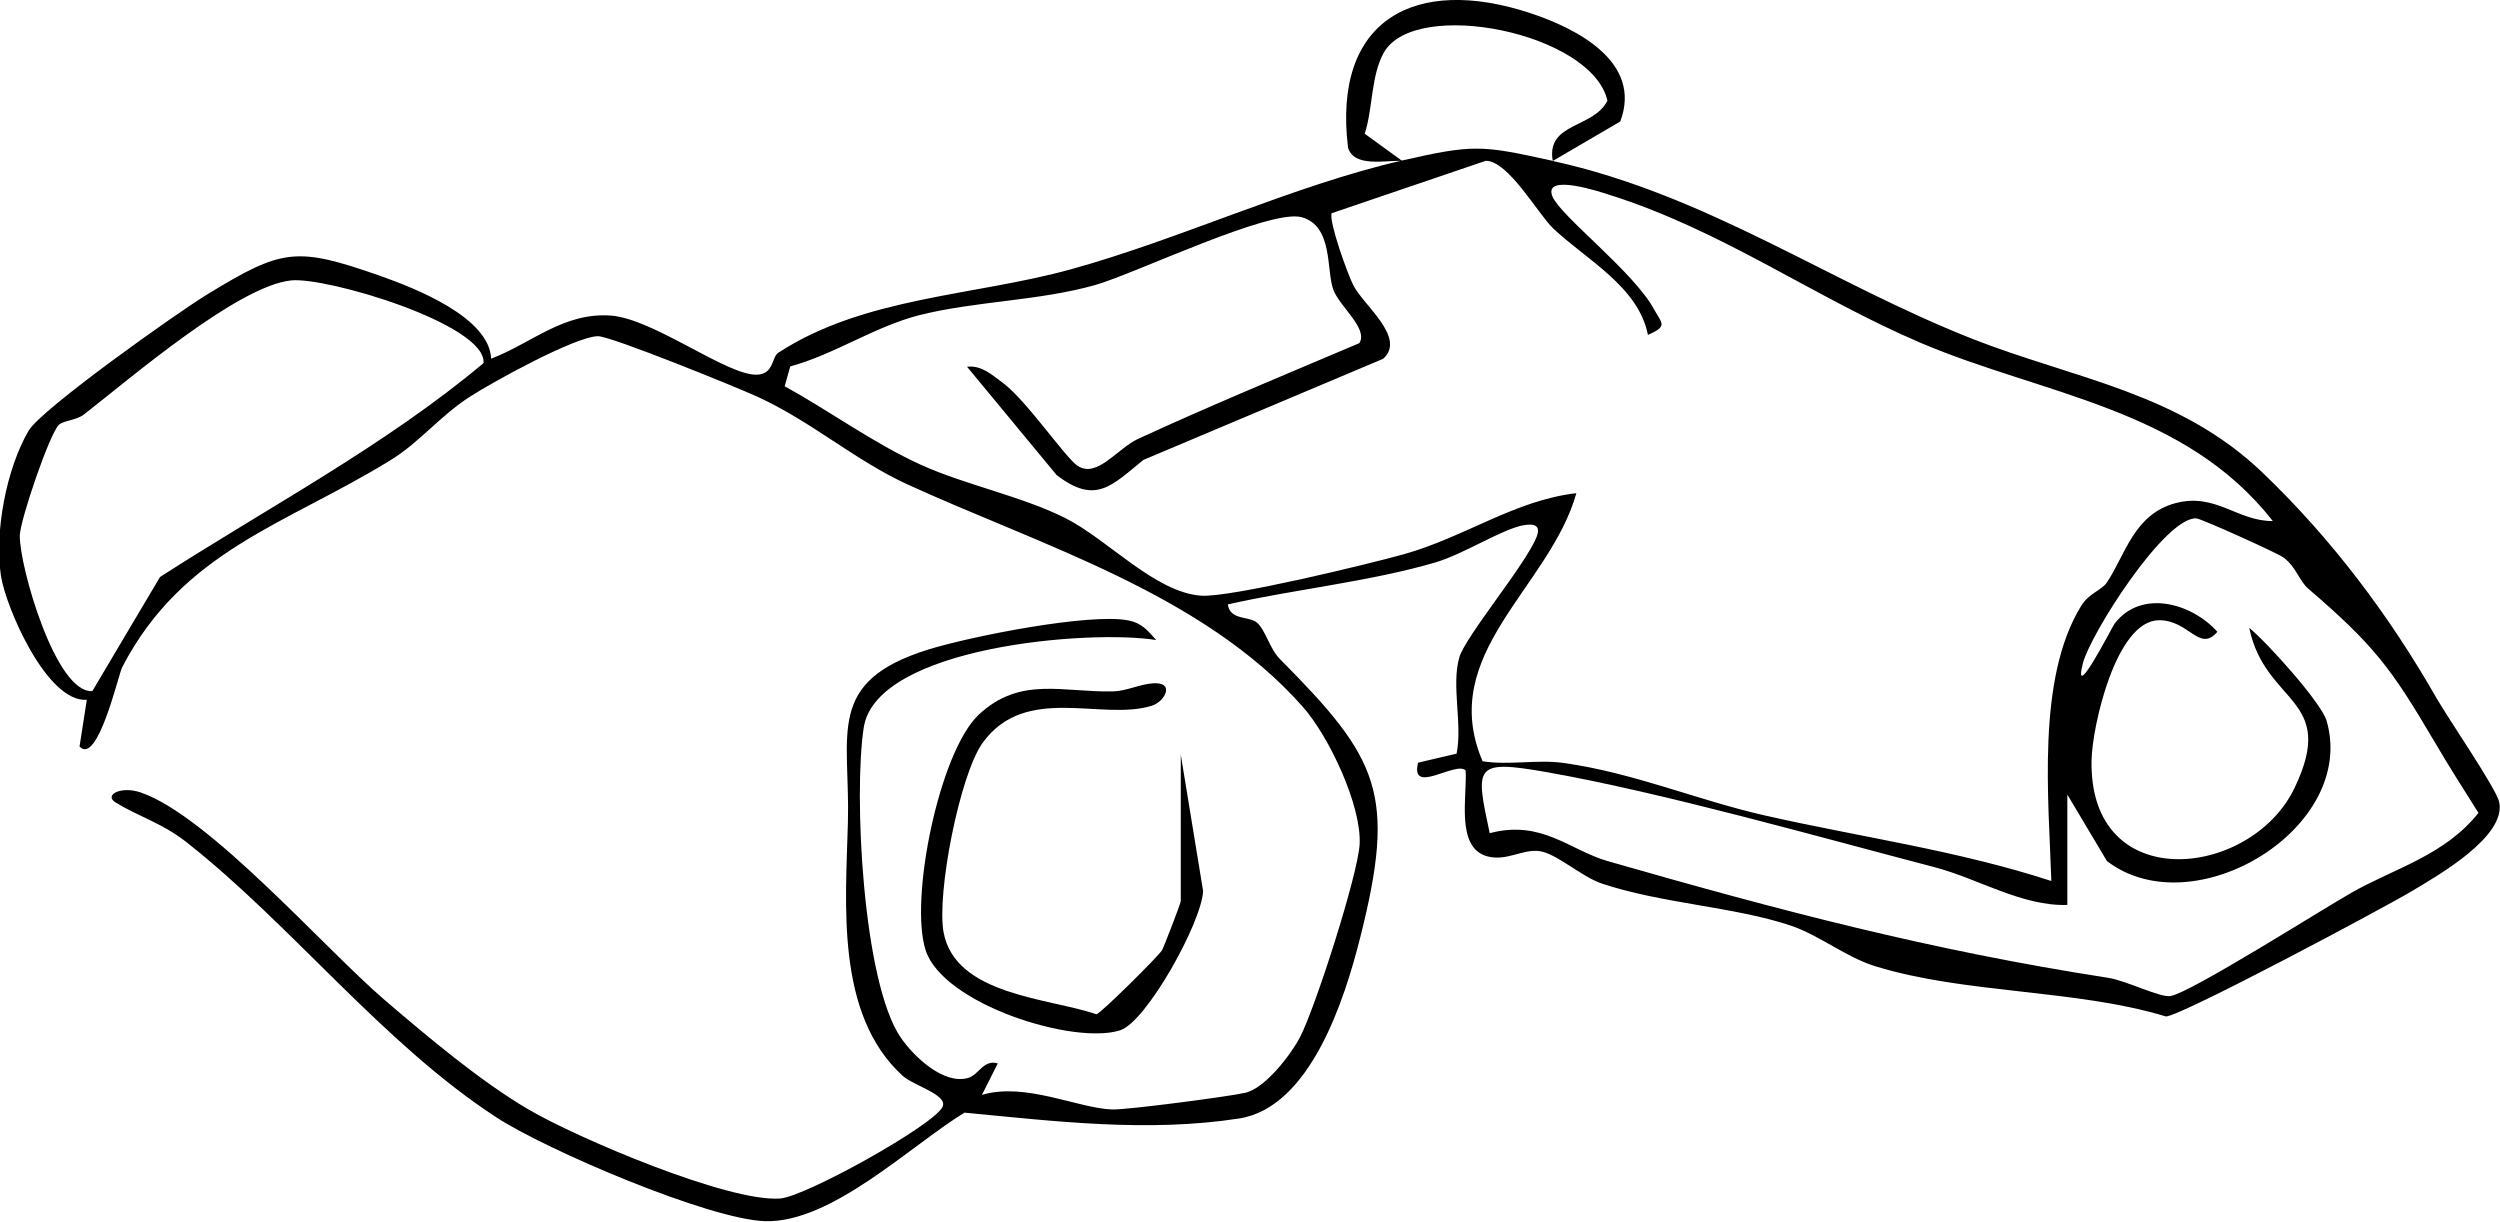
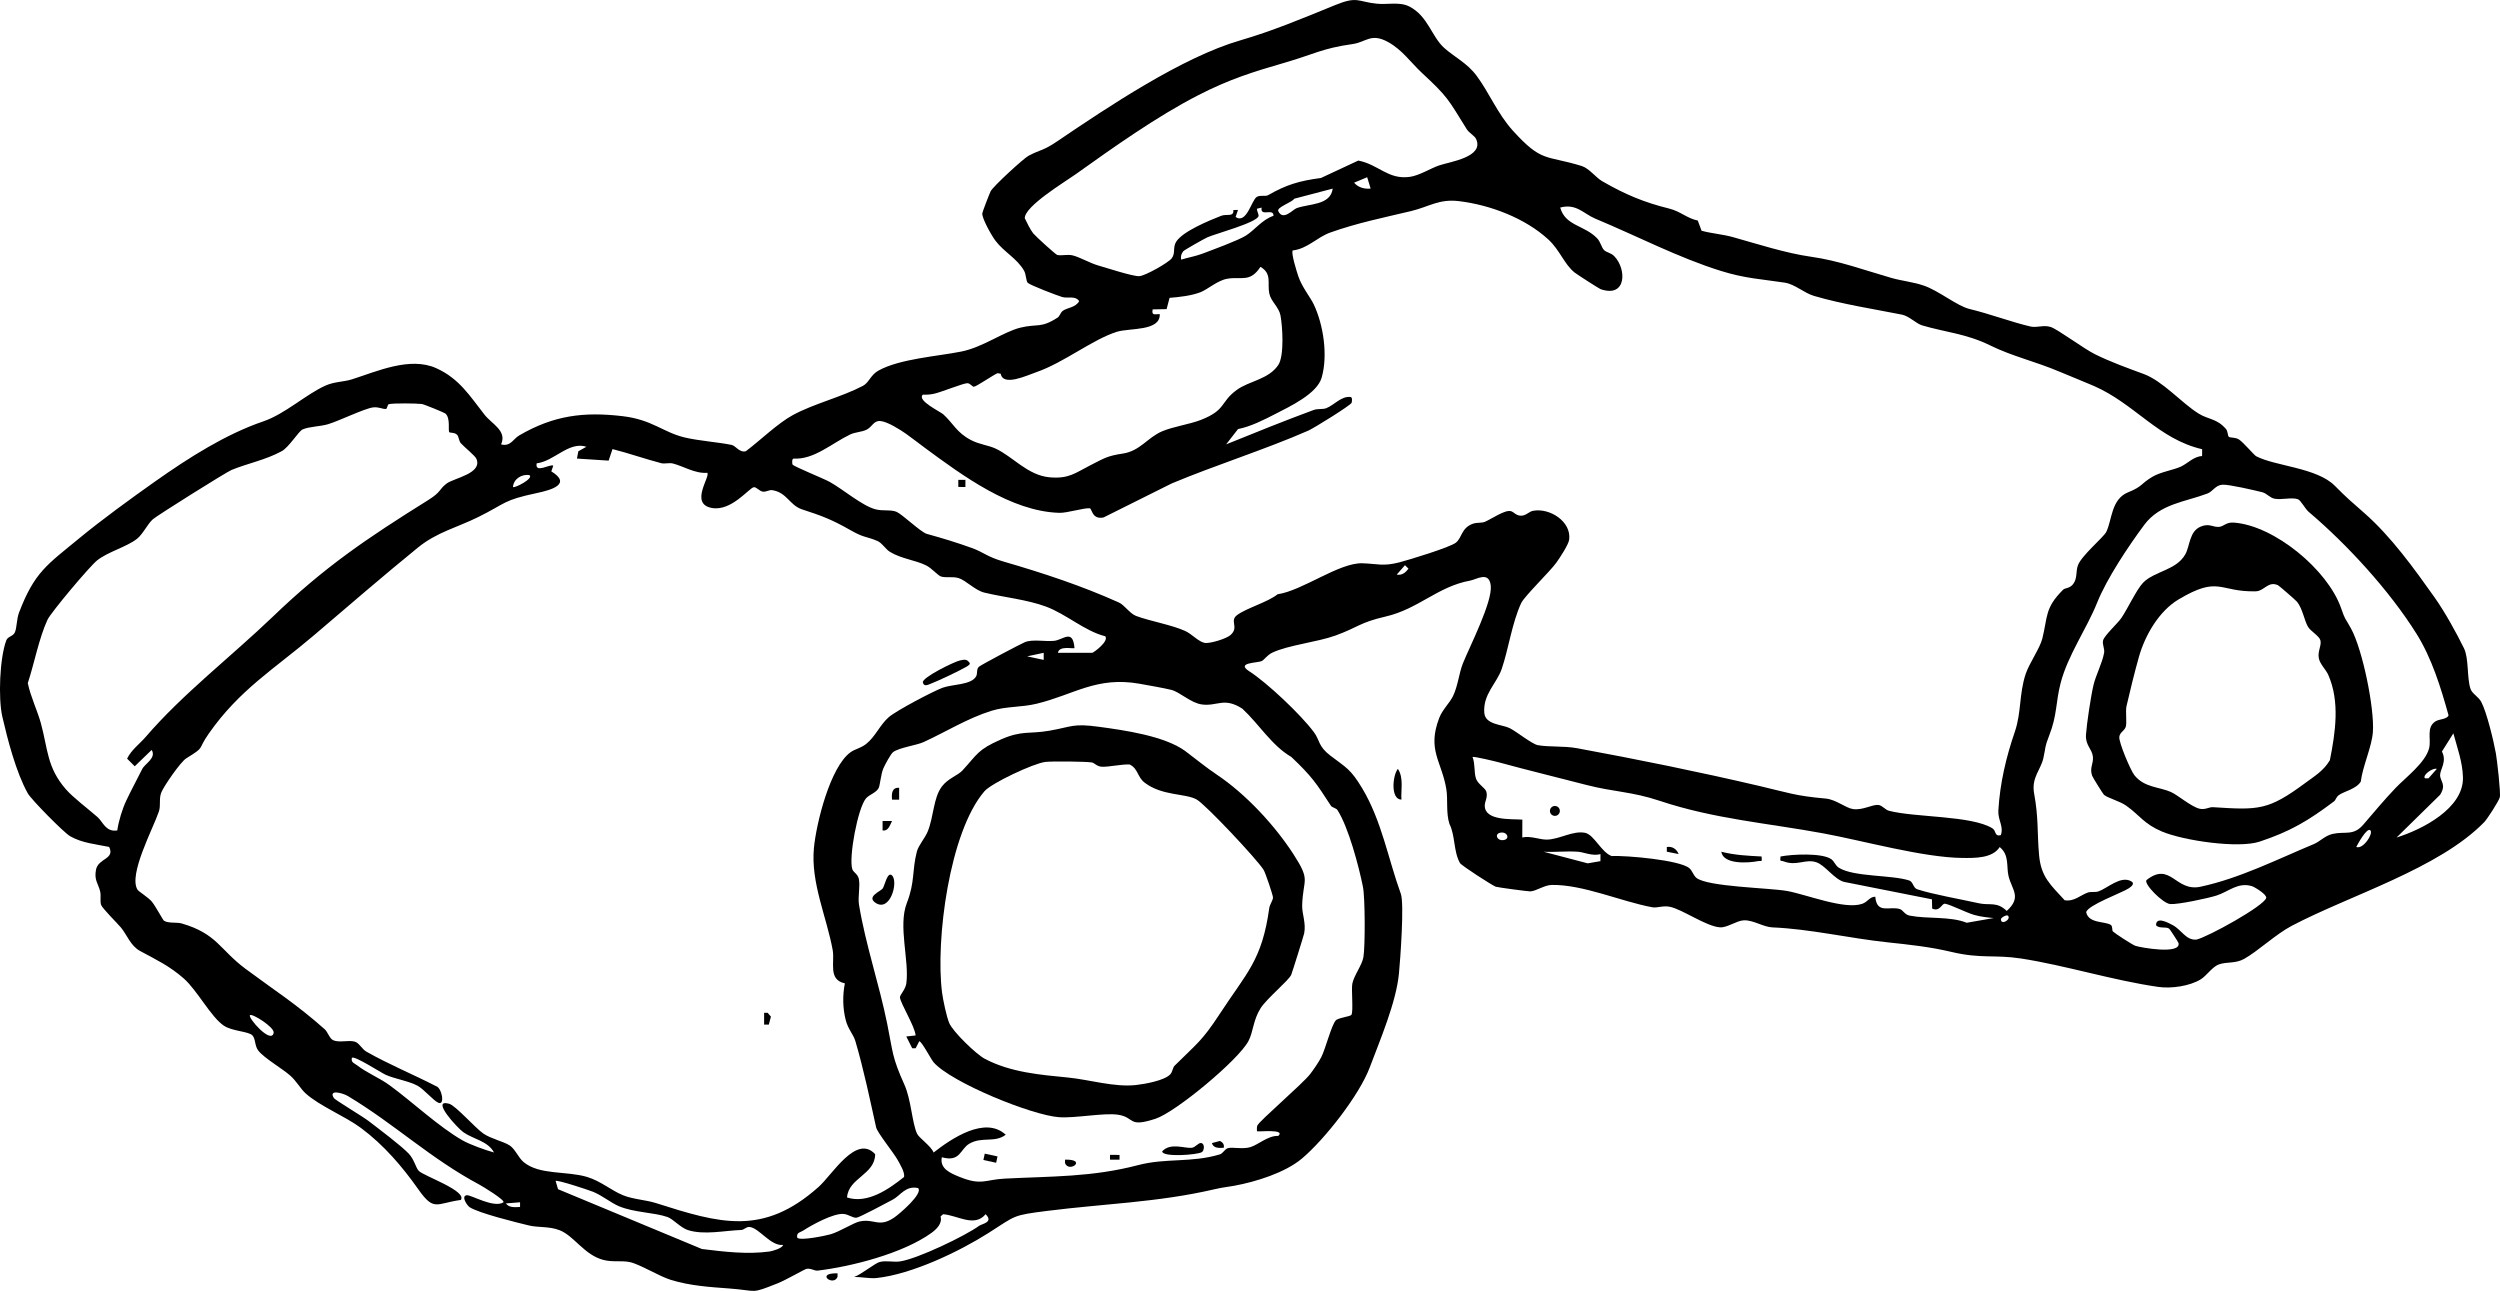
- <svg xmlns="http://www.w3.org/2000/svg" id="Layer_2" data-name="Layer 2" viewBox="0 0 157.8 77.07">
-   <g id="Layer_1-2" data-name="Layer 1">
+ <svg xmlns="http://www.w3.org/2000/svg" id="Layer_2" data-name="Layer 2" viewBox="0 0 2110.34 1089.63">
+   <g id="Image_6_Image" data-name="Image 6 Image">
    <g>
-       <path d="M88.52,10.16c-1.08-.06-3.01.43-3.43-.82-1-8.13,4.24-10.91,11.51-8.51,2.93.97,7.09,3.09,5.67,6.84l-4.26,2.49c-.43-2.44,2.59-2.05,3.45-3.81-.98-4.29-12.1-6.51-14.1-3.05-.83,1.44-.7,3.57-1.22,5.14l2.37,1.72Z" />
-       <path d="M98.01,10.16c9.78,2.15,17.48,7.68,26.49,11.23,6.39,2.51,13.01,3.37,18.3,8.43,4.4,4.21,8.03,9.06,10.99,14.24.75,1.31,3.79,5.73,3.96,6.57.45,2.16-3.78,4.58-5.45,5.58-1.83,1.1-14.61,7.91-15.58,7.95-5.69-1.73-12.69-1.42-18.35-3.17-1.83-.56-3.52-1.95-5.32-2.56-3.52-1.19-8.19-1.4-11.94-2.66-1.31-.44-2.88-1.92-3.96-2.05s-2.05.66-3.28.33c-2.01-.55-1.25-3.82-1.36-5.42-.62-.62-3.52,1.61-3-.49l2.43-.57c.38-1.86-.34-4.31.17-6.07.39-1.34,4.19-5.86,4.88-7.61.27-.69-.1-.85-.75-.75-1.35.2-3.8,1.82-5.64,2.36-4.07,1.2-8.91,1.7-13.1,2.65.13,1.02,1.37.73,1.84,1.15.54.47.8,1.65,1.45,2.3,6.24,6.29,7.38,8.46,5.05,17.64-.96,3.8-3.12,10.66-7.63,11.36-5.78.89-11.56.18-17.33-.37-3.42,2.09-8.39,6.97-12.58,6.85-3.53-.1-13.78-4.48-16.95-6.54-7.18-4.67-12.95-12.17-19.59-17.39-1.56-1.22-3.05-1.62-4.48-2.51-.72-.45.33-1.05,1.6-.62,4.32,1.48,11.6,9.84,15.4,13.1,2.71,2.32,6.03,5.12,9.08,6.91s12.6,5.86,15.88,5.62c1.58-.11,9.68-4.61,10.25-5.78.37-.77-1.81-1.33-2.52-1.97-4.26-3.89-3.58-10.91-3.45-15.99.15-5.59-1.45-8.88,5.07-10.91,2.63-.82,10.16-2.32,12.63-1.84.84.16,1.23.64,1.76,1.24-4.16-.68-17.66.4-18.46,5.52-.65,4.2-.06,16.09,2.34,19.58.85,1.23,2.72,2.98,4.25,2.54.67-.19.96-1.18,1.87-.92l-1,1.99c2.74-.82,6.07.85,8.22.92.94.03,7.32-.81,8.39-1.05,1.26-.28,2.89-2.4,3.47-3.52.98-1.9,3.65-10.24,3.76-12.17.13-2.43-1.93-6.81-3.59-8.68-6.31-7.14-16.56-10.19-24.94-14.03-3.29-1.5-6.03-3.95-9.46-5.53-1.31-.6-9.28-3.84-10.09-3.83-1.45.03-6.62,2.88-8.08,3.82-1.87,1.2-3.19,2.89-5,4-6.62,4.08-13.12,5.7-16.95,13.08-.23.45-1.55,6.23-2.69,5l.46-2.95c-2.51.19-5.11-5.82-5.42-7.82-.42-2.74.34-6.77,1.75-9.17.8-1.36,9.42-7.48,11.34-8.64,4.67-2.84,5.54-2.99,10.84-1.13,2.27.8,6.9,2.63,7.01,5.23,2.57-.98,4.57-2.94,7.57-2.72,2.7.21,7.32,3.79,9.2,3.73,1.08-.03.94-1.11,1.35-1.38,5.42-3.54,12.4-3.59,18.47-5.27,6.89-1.9,14.01-5.28,20.87-6.86,4.55-1.04,5.05-.98,9.49,0ZM104.02,21.15c-.6-3.08-3.94-4.78-6-6.75-.93-.89-2.83-4.27-4.24-4.25l-9.73,3.31c-.17.56,1,3.81,1.37,4.54.61,1.24,3.38,3.33,1.88,4.65l-15.13,6.38c-2.01,1.63-3.02,2.85-5.48.95l-5.65-6.83c.91-.11,1.57.51,2.24,1,1.53,1.13,3.96,4.75,4.75,5.26,1.23.79,2.49-1.1,3.81-1.71,4.6-2.12,9.3-4.06,13.96-6.04.59-.92-1.27-2.32-1.65-3.4-.44-1.24,0-4-1.99-4.55s-10.55,3.58-13.03,4.28c-3.57,1.01-7.55,1.01-11.09,1.9-2.86.73-5.32,2.46-8.16,3.24l-.35,1.25c2.85,1.57,5.58,3.58,8.56,4.94,2.77,1.27,6.4,2,9.13,3.37s5.68,4.71,8.61,4.91c1.83.12,10.54-1.99,12.79-2.62,3.85-1.08,7.01-3.41,10.88-3.85-1.69,5.99-8.82,10.12-5.92,16.92,1.69.27,3.44-.13,5.13.11,4.42.62,8.48,2.36,12.68,3.31,6.03,1.37,12.19,2.21,18.09,4.14-.16-5.16-.95-12.77,1.88-17.36.5-.82,1.29-.98,1.63-1.49,1.16-1.73,1.71-4.33,4.36-5.01,2.51-.65,3.87,1.15,6.11,1.14-5.56-7.13-14.53-7.97-22.23-11.25-6.59-2.8-12.53-7.11-19.64-9.34-.46-.15-4.22-1.42-3.6.1.51,1.24,5.12,4.75,6.4,7.1.5.92.93,1.08-.4,1.65ZM3.73,26.8c-.59.53-2.46,6.03-2.48,7-.04,1.88,2.26,9.99,4.58,9.82l4.27-7.2c6.9-4.44,14.2-8.29,20.42-13.5.21-2.44-9.91-5.46-12.15-5.22-3.38.36-10.15,6.19-13.07,8.46-.47.37-1.28.38-1.58.65ZM130.49,50.13v6.99c-2.86.09-5.63-1.66-8.37-2.38-7.35-1.92-17.16-4.71-24.48-6-4.64-.82-4.51-.38-3.61,3.85,3.29-.87,5.05,1.08,7.47,1.77,10.91,3.13,20.39,5.63,31.57,7.36,1.13.17,3.29,1.27,3.94,1.15,1.31-.24,9.48-5.42,11.43-6.53,2.65-1.51,5.88-2.35,8-5.03-.96-1.52-1.91-3.02-2.82-4.57-2.68-4.55-3.75-6-7.92-9.58-.56-.48-.77-1.37-1.55-1.96-.38-.29-5.21-2.46-5.51-2.48-1.98-.12-6.7,7.3-7.17,9.15-.68,2.68,1.87-2.34,2-2.5,1.67-2.2,4.87-1.31,6.49.51-1.13,1.34-1.8-.76-3.7-.73-2.71.04-4.19,6.69-4.24,8.8-.21,8.63,10.06,7.52,12.81,1.79s-1.84-5.23-2.86-10.11c1.12.9,4.55,4.73,4.88,5.85,1.99,6.78-8.39,13.06-13.86,8.87l-2.52-4.23Z" />
-       <path d="M74.53,47.63l1.41,8.61c-.08,1.96-3.56,8.24-5.23,8.79-2.92.95-11.17-1.64-12.28-5.04-1.05-3.2.86-12.53,3.34-14.87,2.62-2.47,5.35-1.4,8.5-1.48.82-.02,1.66-.45,2.51-.51,1.41-.1.76,1.16-.09,1.42-3.16.98-7.95-1.41-10.66,2.33-1.46,2.02-2.92,9.56-2.47,11.97.74,3.98,6.64,4.14,9.65,5.17.28-.06,3.96-3.71,4.15-4.06.09-.17,1.17-2.93,1.17-3.09v-9.24Z" />
+       <path d="M1246.39,63.84c10.61,14.26,17.74,32.17,30.61,46.38,24.77,27.33,27.5,20.45,58.1,29.89,6.36,1.96,11.93,9.68,17.23,12.76,19.44,11.28,35.52,17.97,56.78,23.22,9.4,2.32,14.88,8.18,24.04,10.09l3.22,8.61c8.71,2.37,17.95,2.97,26.62,5.41,19.76,5.55,44.71,13.57,65.53,16.49,23.9,3.35,44.85,11.25,68.06,17.91,8.84,2.54,18.5,3.41,27.48,6.52,12.66,4.38,28,17.16,38.34,19.66,17.5,4.23,35.7,11.13,51.38,14.79,5.93,1.38,10.95-1.55,17.33.47,5.66,1.79,27.74,18.18,37.14,22.88,12.9,6.45,28.33,11.99,41.24,16.75,16.37,6.04,31.84,24.37,46.5,33.48,8.19,5.09,15.26,3.99,23.07,13.01,1.58,1.83,1.41,5.78,2.36,6.55,1.29,1.06,5.52.21,8.65,2.32,3.97,2.68,12.63,13.13,14.45,14.09,15.99,8.42,51.23,9.58,66.46,25.02,9.81,9.94,14.38,13.77,24.96,23.05,22.51,19.75,42.18,47.13,59.05,70.92,8.75,12.35,18.43,29.85,24.92,43.07,4.27,8.7,2.38,25.2,5.57,34.42,1.4,4.06,6.62,6.4,9.06,10.94,4.6,8.57,10.64,33.75,12.36,43.62.95,5.44,4.21,33.33,3.27,36.89-.87,3.28-10.57,18.31-13.17,20.98-38.42,39.36-113.44,61.68-162.47,87.49-13.45,7.08-28.36,21.27-40.11,27.88-7.38,4.16-14.55,2.31-21.33,4.67-5.55,1.93-10.42,9.6-15.37,12.63-9.47,5.79-24.92,7.94-35.82,6.39-38.12-5.44-78.66-18.27-115.99-24-22.14-3.4-33.7.38-58.48-5.51-18.26-4.34-35.96-6.2-54.05-8.12-32.42-3.45-65.46-11.31-97.19-12.61-7.63-.31-16.33-6.34-24.16-5.98-6.17.28-14.01,6.34-20.11,5.93-11.71-.77-31.82-15.25-42.37-17.36-5.86-1.17-10.65,1.18-14.74.43-25.88-4.73-58.51-19.3-84.84-18.86-6.55.11-13.03,5.21-18.29,5.45-1.51.07-27.74-3.39-29.13-3.97-3.48-1.44-28.93-17.81-30.16-20.01-5.55-9.88-3.82-22.96-8.86-32.97-3.02-9.27-1.19-20.59-2.63-29.36-3.92-23.76-16.42-32.88-5.98-60.16,2.64-6.89,8.8-12.6,11.61-18.38,4.21-8.67,5.11-19.57,8.36-27.63,5.87-14.56,25.04-51.91,23.51-65.63-1.41-12.57-11.94-5.23-17.43-4.23-27.4,5.02-43.6,23.92-71.27,30.31-22.16,5.11-23.18,9.08-42.33,16.03-15.52,5.63-40.2,8.1-53.47,14.52-4.43,2.14-6.69,6.07-8.92,7.08-3.66,1.64-21.99,1.14-10.5,8.54,15.32,9.86,43.55,36.57,54.59,51.39,5.25,7.04,3.45,11.89,14.05,19.94,13.43,10.2,17.01,11.28,26.66,27.33,16.58,27.55,22.02,59.81,32.71,89.24,3.02,8.31-.46,55.66-1.6,67.38-2.36,24.32-15.91,55.94-24.69,79.29-8.72,23.21-37.89,60.54-57.18,76.79-14.13,11.9-38.67,19.59-57.18,22.99-6.52,1.19-9.19,1.21-16.85,2.99-47.49,11.05-93.57,12.19-141.32,18.26-29.61,3.76-25.74,3.71-49.61,18.83-24.02,15.22-64.08,34.62-94.27,37.82-5.23.55-13.16-.98-18.79-.94,5.63-1.81,17.39-11.43,21.42-12.58,5.37-1.53,11.83.33,17.46-.54,14.95-2.31,54.8-21.46,66.58-29.99,2.57-1.86,12.51-2.96,5.53-9.84-9.46,11.42-23.85.84-35.88.01l-2.16,1.91c1.69,5.88-3.43,10.84-7.93,14.05-23.88,17.06-66.75,28.17-95.95,31.66-2.53.3-5.86-2.39-9.63-1.42-1.33.34-17.36,9.49-24.03,12.14-23.51,9.33-16.28,6.18-40.75,4.35-16.49-1.23-32.95-2.24-49.2-7.21-10.27-3.14-26.47-13.39-34.91-15.09-7.3-1.47-14.09.27-22.19-1.81-16.13-4.15-24.66-20.24-36.93-25.06-8.84-3.47-17.91-2.11-25.96-4.04-10.74-2.58-42.21-10.35-50.06-15.42-1.94-1.25-7.61-9.42-2.37-10.1,3.51-.45,22.91,11.19,30.95,5.98,1.51-1.86-17.74-13.54-20.15-14.82-41.84-22.35-71.45-51.06-111.12-74.84-4.43-2.66-16.93-6.01-11.79,1.78.95,1.45,24.75,15.82,28.94,19.05,8.69,6.71,27.53,20.75,34.2,27.79,4.63,4.88,5.86,11.88,8.46,14.54,4.24,4.34,40.99,16.87,35.46,24.51-20.94,2.85-22.46,10.1-35.93-9.05-13.38-19.01-29.12-37.41-48.31-51.67-13.61-10.12-34.64-18.34-46.76-29.23-4.21-3.78-7.71-10.35-12.98-15.01-6.86-6.06-21.91-14.67-26.93-21.06-3.24-4.12-2.21-9.99-5.05-12.94-3.24-3.36-16.95-3.44-23.93-8.06-11.07-7.33-22.53-29.89-34.01-39.97-12.22-10.72-23.37-15.86-36.83-23.16-8.05-4.37-10.98-13.49-16.17-19.81-2.74-3.33-15.8-16.18-16.76-19.17-1.04-3.26.1-7.55-.78-11.29-1.55-6.58-5.25-9.45-3.51-18.39,1.9-9.75,16.26-8.71,11.09-19.19-11.04-2.3-22.83-3.21-32.94-9.05-5.51-3.18-32.97-31.19-35.74-36.17-10.01-18-17.07-45.61-21.46-64.62-3.6-15.56-2.27-49.7,3.36-64.61,1.25-3.31,5.7-3.17,7.24-6.76,1.67-3.88,1.43-11.21,3.46-16.54,13.14-34.48,23.8-40.44,51.07-62.96,18.34-15.15,43.66-33.58,64-47.93,28.28-19.95,59.4-39.76,91.21-50.61,18.25-6.23,35.51-22.45,52.11-30.04,7.86-3.59,15.47-3.14,22.6-5.4,21.15-6.69,49.01-19.47,71.3-9.4,19.49,8.81,28.35,23.6,40.71,39.28,6.27,7.95,19.09,13.48,13.94,25.04,8.09,2.01,10.04-4.55,15.35-7.63,29.08-16.89,54.35-20.11,87.32-16.2,25.02,2.97,34.09,13.65,52.38,17.98,11.87,2.81,28.54,3.99,39.5,6.25,3.61.75,6.58,6.77,12.05,5.34,11.99-8.98,26.79-23.5,39.65-30.49,17.8-9.68,40.98-15.13,59.26-24.73,5.05-2.66,6.4-9.2,13.11-12.89,18.16-9.98,49.74-11.97,69.96-16.04,18.29-3.68,35.48-16.66,49.82-20.17s17.14.79,31.46-8.53c1.64-1.06,2.41-4.3,4.32-5.68,3.87-2.78,10.81-2.66,13.8-8.16-3.38-4.93-9.38-1.99-14.44-3.51-4.27-1.28-27.02-9.96-29-11.98-1.43-1.46-1.34-7.06-2.99-10.02-5.83-10.46-17.19-16-24.35-25.65-3.25-4.37-11.02-18.07-11.04-22.82,0-1.01,6.13-16.87,7.12-18.82,2.08-4.11,27.82-27.74,31.98-29.92,10.68-5.59,12.1-3.99,24.29-12.26,42.87-29.09,105.55-70.96,154.3-85.11,27.22-7.9,52.69-18.58,80.18-29.81,19.1-7.8,18.83-2.86,35.14-1.18,9.19.95,19.33-1.85,27.59,2.41,15.61,8.06,18.69,25.24,29.2,34.78,8.48,7.7,19.4,12.76,27.43,23.55ZM1070.54,164.69c15.14-8.63,25.88-12,44.52-14.44l31.52-14.71c17.14,3.31,25.1,16.32,43.54,13.75,7.89-1.1,17.58-7.18,24.42-9.56,9.24-3.22,38.64-7.02,31.45-22.49-1.2-2.59-5.89-5.04-7.84-8.16-16.18-25.95-15.56-26.81-38.15-47.84-9.14-8.51-16.3-19.15-28.24-25.74-14.48-7.98-18.47.06-29.91,1.68-25.89,3.66-32.59,8.54-56.43,15.46-27.96,8.11-47.42,14.12-74.15,27.84-34.8,17.86-71.87,44.22-103.31,66.66-8.85,6.31-42.96,26.78-42.92,37.05,1.95,4.04,4.49,9.35,7.15,12.82,1.6,2.09,18.92,17.88,20.24,18.2,3.67.87,8.64-.74,13.16.4,5.99,1.5,14.51,6.51,21.49,8.5s29.55,9.39,34.68,9.01,24.25-11.21,27.24-14.96c3.5-4.39.78-9.26,3.87-14.13,5.62-8.85,28.13-17.99,38.12-21.91,4.3-1.69,10.81,1.29,10.11-4.85l3.93-.06-2.02,5.97c9.38,6.28,13.44-14.43,17.99-17.03,2.97-1.7,7.11-.05,9.56-1.45ZM1157,159.19l-2.91-9.58-11.04,4.59c3.4,4.12,8.79,5.5,13.95,4.99ZM1125,159.21l-32.45,8.53c-1.85,3.08-14.99,7.18-13.52,10.43,3.92,8.65,12.33-1.31,15.49-2.46,10.79-3.91,28.6-2.28,30.48-16.5ZM1317.02,175.2c4.33,15.57,20.24,14.71,31.09,25.88,3.02,3.11,3.77,7.9,5.95,10.04s5.71,2.11,8.73,5.27c10.45,10.94,10.24,35.35-11.71,27.68-1.25-.44-20-12.49-21.93-14.04-8.68-6.97-12.49-19.02-22.13-27.86-19.72-18.1-49.04-29.15-75.29-32.36-17.13-2.1-25.36,4.73-40.73,8.4-23.97,5.72-45.01,9.9-67.95,18.04-11.35,4.03-19.31,13.73-31.82,15.16-1.54,2.23,3.42,17.92,4.73,21.81,3.05,9.08,10.1,17.62,12.94,23.55,8.3,17.33,12.16,43.36,6.75,62.03-3.95,13.65-26.69,24.24-39.26,30.73-9.48,4.9-20.78,10.6-31.32,12.66l-10.06,12.92c24.48-9.93,49.14-19.87,73.93-29.04,3.39-1.25,7.52-.34,10.52-1.48,6.78-2.58,12.77-10.41,20.53-9.47,1.77,0,1.32,4.03.93,4.93-.95,2.2-31.86,21.41-36.54,23.46-36.63,16.05-78.12,29-115.37,44.62l-57.48,28.68c-9.89,2.04-9.63-7.61-11.7-7.76-5.04-.38-19.16,4.06-25.62,3.86-40.96-1.24-81.51-31.36-113.29-54.71-5.39-3.96-10.77-8.23-16.03-11.97-4.97-3.53-15.67-10.21-21.42-10.79-6.13-.62-7.04,4.81-11.91,7.25-4.18,2.09-9.51,1.97-13.92,4.08-15.23,7.27-30.55,21.39-47.63,20.33-1.73-.03-1.33,4.28-1.01,5,.72,1.57,26.28,11.86,31.33,14.66,11.35,6.28,27.43,20.24,38.8,23.19,6.32,1.64,13.06.02,17.82,2.18,5,2.27,20.37,17.14,25.44,18.55,13.27,3.68,24.73,7.12,38.06,11.93,10,3.61,12.53,7.31,26.59,11.4,33.71,9.8,65.98,20.43,97.42,34.57,4.81,2.17,9.21,9.37,14.61,11.38,11.81,4.4,29.5,7.36,41.35,12.64,5.88,2.62,11.98,9.96,17.44,10.18,4.62.19,17.48-3.62,20.99-6.83,7.3-6.67-1.2-11.68,5.33-16.66,7.83-5.97,25.76-10.83,34.33-17.67,21.04-3.05,51.76-26.71,71.49-26.14,12.69.37,17.36,2.84,31.37-.81,7.97-2.07,42.56-12.6,47.59-16.59,5.28-4.18,4.46-12.26,14.11-15.89,3.56-1.34,7.66-.55,10.32-1.68,5.84-2.5,16.94-10.36,22-9.03,2.57.67,4.3,3.83,8.58,3.84s6.57-3.46,10.11-4.13c14.05-2.68,32.63,9.07,30.49,24.47-.58,4.16-7.91,15.28-10.77,19.25-5.63,7.82-27.01,28.37-29.74,34.24-7.72,16.61-10.68,38.85-16.42,55.56-4.19,12.22-16.11,21.5-14.66,37.28.9,9.78,15.28,9.6,21.38,12.64,5.74,2.86,18.79,13.41,23.65,14.35,9.25,1.78,21.97.53,33.36,2.63,51.3,9.45,103.14,20,154.07,31.92,24.28,5.68,29.7,8.23,55.8,10.58,8.5.76,16.75,7.94,22.87,8.84,8.44,1.24,16.38-4.09,21.62-3.44,3.18.4,5.64,4.07,8.84,4.9,22.26,5.8,69.56,3.88,87.26,14.79,3.47,2.14,1.58,7.21,7.12,5.78,2.68-7.43-2.57-12.64-2.07-20.92,1.4-23.22,6.55-44.82,13.88-66.24,5.67-16.56,3.53-31.79,9.16-48.82,3-9.08,12.03-21.73,14.07-29.91,4.66-18.69,1.95-25.83,17.64-41.36,1.51-1.49,5.49-.93,8.34-4.64,3.8-4.94,2.14-10.65,4.09-15.9,3.09-8.34,21.49-23.47,23.87-28.12,4.99-9.75,3.96-27.68,18.54-33.53,12.46-4.99,10.31-7.12,20.71-13.21,6.7-3.92,17.31-5.54,23.62-8.38,5.88-2.64,10.91-8.67,18.06-8.97l.07-5.78c-36.99-8.5-56.86-38.35-91.55-53.47-9.14-3.98-19.14-7.84-28.26-11.73-21.23-9.05-39.87-12.95-59.43-22.56-19.84-9.75-37.76-11.02-57.2-16.79-4.9-1.45-10.96-7.85-16.95-9.04-24.25-4.83-50.04-8.73-74.19-15.8-8.61-2.52-16.17-9.91-24.8-11.22-20.07-3.06-33.22-3.45-54.03-9.94-35.42-11.03-70.67-29.4-105.9-44.09-9.79-4.08-16-13.06-29.62-9.35ZM1064.98,175.23l-4.01,1c.04,1.98,1.64,4.63,1.42,6.08-.86,5.47-36.66,15.07-43.23,18.03-2.5,1.12-19.58,10.77-20.28,11.71-1.82,2.42-2.29,4.11-1.85,7.13,5.7-1.77,12.46-2.94,17.95-5.03,8.85-3.37,29.98-11.06,36.72-15.27,7.4-4.63,13.68-13.48,23.3-16.7.26-6.94-11.49,1.31-10.01-6.93ZM796.33,349.81c8.41,7.67,11.19,15.35,23.32,21.67,7.37,3.84,14.44,4.25,20.8,7.2,14.56,6.75,27.08,22.68,45.84,24.26,16.02,1.35,21.47-3.74,33.62-9.93,12.64-6.43,14.76-8.14,27.87-10.13,14.74-2.24,20.64-13.39,33.2-18.79,9.05-3.9,23.21-5.94,32.46-9.53,21.91-8.49,16.33-15.06,30.57-25.42,10.55-7.67,26.74-8.77,35-20.99,5.2-7.69,3.66-32.51,1.89-41.9-1.33-7.07-8.05-11.67-9.45-18.54-1.8-8.79,2.51-16.56-7.45-22.48-8.77,13.51-15.98,8.05-27.89,10.04-8.25,1.38-16.66,9.01-22.64,11.36-7.62,2.98-18,4.17-26.2,4.79l-2.49,9.52-11.77.23c-1.15,5.58,2.04,3.9,5.99,3.99.6,14.62-25.47,11.58-36.1,14.89-20.49,6.38-44.85,26.07-67.94,34.05-8.25,2.85-28.23,12.42-30.24,1.37l-2.69-.44c-3.46,1.42-18.1,11.49-20.02,11.44-1.32-.03-3.1-3.13-5.65-2.98-3.73.23-20.94,7.16-27.27,8.74-3.33.83-6.7,1.06-10.1.91-5.16,5.04,14.56,14.15,17.33,16.67ZM379.31,364.85c-1.34-1.47,1.21-11.54-3.28-15.75-.78-.73-18.08-7.83-19.93-8.07-4.44-.57-24.15-.78-27.75.12-1.55.39-1.26,3.92-2.61,4.07-2.65.29-5.97-1.91-10.78-1.32-7.21.87-28.47,11.29-38,14.18-6.5,1.97-15.94,1.95-21.47,4.39-3.46,1.52-11.46,15.01-17.73,18.42-13.55,7.37-28.11,10.06-42.22,15.77-4.41,1.78-62.59,38.29-66.4,41.59-4.58,3.97-8.34,12.46-13.45,16.54-8.55,6.83-24.58,10.97-33.72,18.27-6.42,5.12-39.04,44-41.88,50.1-7.1,15.27-11.23,37.16-16.63,53.48,2.25,11.19,8.17,23.35,11.05,33.9,6.04,22.19,5.03,37.26,21.18,55.8,6.01,6.91,19.21,16.86,26.62,23.37,4.58,4.02,6.94,12.85,16.68,11.3,1.15-8,4.25-18.1,7.67-25.34,4.23-8.98,9.29-18.16,13.4-26.52,2.2-4.47,12.16-9.29,7.96-16.11l-14.29,13.82-6.44-6.46c3.65-7.54,10.48-12.28,15.72-18.37,31.22-36.32,72.72-68.28,107.4-101.58,43.8-42.06,78.97-65.78,130.8-98.16,11.88-7.42,8.9-8.9,15.85-14.15,6.08-4.58,30.62-8.48,25.03-20.95-1.17-2.62-10.17-9.78-13.08-13.05-1.67-1.88-1.71-5.54-3.06-7-2.15-2.32-5.95-1.56-6.62-2.29ZM893.01,551.05h29c.95,0,14.34-9.7,10.99-13.96-17.26-4.28-32.74-18.6-49.99-25.02-16.21-6.02-35.69-7.83-52.15-11.85-7.81-1.91-15.68-10.48-21.74-12.25-5.17-1.51-10.28-.02-14.71-1.29-2.61-.75-7.81-7.03-12.6-9.39-9.27-4.58-20.91-5.54-30.56-11.44-3.93-2.4-6.64-7.57-10.73-9.26-10.49-4.34-10.59-2.22-22.82-9.18-15.71-8.95-24.2-12.06-40.58-17.41-10.79-3.52-12.65-14.29-25.37-16.26-2.26-.35-5.2,1.62-7.63,1.31-3.2-.4-5.57-4.11-7.82-3.77-4.01.61-19.05,20.83-35.79,17.45-18.46-3.72-.63-26.62-3.48-29.62-10.31.85-20.31-5.7-29.13-7.88-3.02-.75-6.92.51-9.76-.24-13.89-3.64-27.4-8.44-41.1-11.9l-3.28,9.74-26.74-1.74,1.19-6.17,6.81-3.79c-14.84-4.81-27,12.12-41.99,14-1.81,9.03,11.8.13,14,1.99l-1.65,4.77c17.57,10.8-.12,15.75-12.23,18.32-29.02,6.16-25.46,8.38-49.65,20.35-17.35,8.58-34.83,12.75-50.5,25.49-29.53,24.02-59.08,49.59-87.87,74.12-33.39,28.44-62.89,45.89-88.88,83.07-10.22,14.62-2.36,10.55-19.06,20.93-4.81,2.99-19,23.58-21.08,28.91s-.21,10.64-2.01,15.99c-4.8,14.27-25.81,53.17-18.07,65.89.93,1.54,8.98,6.46,12.01,9.99s9.49,15.63,10.27,16.18c3.62,2.55,10.68,1.1,15.14,2.41,29.8,8.7,31.98,22.01,53.7,38.2,23.99,17.88,42.87,29.68,66.96,51.1,2.55,2.27,4.04,7.7,6.9,9.1,5.36,2.63,12.89-.3,18.61,1.39,3.52,1.03,5.97,6.27,9.63,8.37,18.55,10.62,39.77,19.31,58.82,29.17,4.89,1.2,7.8,16.54,1.98,14.02-4.23-1.83-12.22-11.49-17.61-14.4-7.45-4.02-19.02-5.71-26.81-9.19-3.96-1.76-26.41-16.4-28.6-14.38-.89,4.12,2.1,4.54,4.54,6.44,7.96,6.19,18.8,10.55,27.27,16.72,18.92,13.79,41.54,35.09,61.5,46.49,6.37,3.64,19.25,8.24,26.68,10.29-5.26-9.81-17.54-11.2-25.87-17.1-5.08-3.59-28.12-28.56-11.99-24.04,5.48,1.53,22.22,20.65,28.87,25.16s16.32,6.38,22.06,9.94c4.7,2.92,7.41,10.34,11.89,14.1,13.28,11.13,36.22,7.4,53.45,12.54,11.84,3.54,20.39,11.38,30.5,15.49,8.58,3.49,19.35,3.94,27.48,6.52,54.08,17.21,90.64,28.33,137.63-13.58,11.64-10.38,31.84-44.82,47.71-27.61-.07,17.29-22.62,20.01-23.73,36.55,17.13,5.61,35.22-6.96,48.13-17.3.82-3.95-3.43-10.74-5.42-14.38-3.28-5.99-17.18-23.04-18.17-27.54-5.15-23.21-10.45-48.8-17.5-72.75-1.71-5.81-6.18-9.98-8.17-17.83-2.56-10.08-2.68-20.84-.71-30.95-14.39-3.05-8.4-17.67-10.27-28.04-5.06-28.02-18.58-56.68-15.87-86.05,1.9-20.61,13.67-68.58,30.96-81.01,3.92-2.82,8.31-3.22,13.07-6.93,7.84-6.11,11.67-16.19,19.25-22.74,6.27-5.43,37.09-21.67,45.26-24.73s24.32-2.25,28.41-9.66c1.38-2.49.02-5.87,2.32-8.07,1.6-1.52,35.33-19.33,38.77-20.75,6.7-2.76,17.19-.32,24.83-1.16s15.73-10.46,17.11,6.09c-1.02.97-12.92-2.38-14,4.01ZM447,401.12c-6.38-1.24-13.5,3.12-13.98,9.98,1.29,1.24,17.63-7.18,13.98-9.98ZM1783.57,786.26c1.96,1.87,16.59,11.34,18.98,12.14,4.62,1.55,38.78,7.59,36.41-2.38-.17-.7-7.3-11.72-7.9-12.12-2.95-1.96-8.59.28-11.08-2.94.1-7.45,9.76-2.37,14.07-.05,7.63,4.09,11.02,12.85,19.96,12.26,9.59-2.11,57.53-28.63,58.98-35.24.63-2.89-9.89-9.25-12.1-9.91-11.85-3.54-19.61,4.67-29.88,7.95-7.07,2.26-32.56,7.71-39.03,7.18-6.17-.5-22.44-16.89-20.08-20.22,20.46-16.15,24.26,10.18,45.66,5.58,33-7.09,64.4-22.97,95.87-36.1,4.83-2.02,9.18-6.99,15.55-8.45,10.77-2.46,17.55,1.97,26.05-7.95,8.92-10.41,17.7-20.91,27.15-30.84,8.37-8.79,25.32-21.36,28.34-33.65,1.9-7.74-2.68-17.49,5.39-22.6,3.29-2.08,9.88-1.67,10.99-5.13-6.52-23.44-14.08-48.06-26.97-68.68-22.87-36.58-58.53-75.43-91-102.96-3.32-2.81-6.62-9.84-9.25-10.75-5.19-1.78-13.66.69-19.59-.41-4.15-.77-6.49-4.49-10.49-5.5-6.61-1.67-28.16-6.66-33.49-6.34-6.02.37-8.13,5.67-12.63,7.4-18.61,7.13-40.16,8.62-53.46,26.54-13.38,18.02-31.56,45.22-39.8,65.78-8.74,21.81-24.59,44.04-30.75,67.62-4.24,16.25-2.83,27-9.65,44.34-4.01,10.2-2.74,9.2-4.92,19.07-2.23,10.08-10.29,16.47-7.81,29.98,3.82,20.84,2.44,32.24,4.16,51.85,1.64,18.72,9.82,25.25,21.62,38.2,8.05,1.33,13.31-4.35,19.59-6.52,2.55-.88,6.21.02,9.02-.98,7.69-2.76,18.67-13.52,27.56-8.5,3.63,2.05-.47,4.85-2.12,5.95-5.62,3.76-34.62,14.18-35.9,20.13,2.03,9.78,16.02,7.51,20.79,10.76,1.73,1.18.84,4.6,1.76,5.48ZM1179.01,485.05c4.61.78,7.29-1.64,9.96-4.98l-2.96-2.96-7,7.94ZM881.01,551.06l-13.99,2.98,14,3v-5.98ZM1123.62,680.41c-12.55-19.38-16.33-25.12-33.56-41.44-16.53-9.59-27.22-27.64-41.29-40.7-15.52-10.09-21.16-1.85-34.22-3.61-9.46-1.28-18.41-10.48-25.98-12.36-5.49-1.37-20.32-4.02-26.68-5.14-36.34-6.37-55.27,9.24-86.87,16.89-12.99,3.14-25.61,2.07-38.05,5.95-20.4,6.36-38.7,17.93-57.5,26.49-5.67,2.58-20.45,4.59-25.59,8.41-1.94,1.44-7,10.9-8.22,13.75-1.98,4.62-2.84,14.24-3.88,16.41-2.02,4.18-8,5.61-10.79,8.92-6.92,8.22-14.62,49.69-11.57,59.6.89,2.91,4.71,4.1,5.57,8.43,1.28,6.48-1,14.96.15,21.85,5.64,33.99,16.93,66.56,23.75,100.21,5.03,24.8,3.94,27.92,14.52,51.46,5.78,12.87,6.33,31.52,10.64,41.34,1.62,3.68,11.99,10.54,14.03,16.02,15.08-11.81,43.56-31.11,60.9-15-9.33,7.05-19.81,1.37-30.53,7.43-8.18,4.62-7.52,15.91-23.43,11.57-1.9,9.59,7.11,13.35,14.58,16.41,18.95,7.78,21.78,2.46,38.46,1.61,39.45-2.02,73.65-1.17,112.61-11.38,23.65-6.2,44.77-1.82,68.96-9.04,2.82-.84,4.05-4.4,6.89-5.28,3.68-1.15,12.39,1.11,18.96-.87,6.68-2.02,15.05-9.92,23.55-9.46,6.68-6.19-17.21-3.21-17.99-3.99-.04-1.55-.22-3.16.3-4.68,1.26-3.7,37.72-34.74,44.53-43.46,3-3.85,7.33-10.19,9.52-14.48,3.5-6.85,8.41-26.52,12.13-30.85,1.98-2.31,12.32-3.28,13.26-4.76,1.77-2.79-.17-21.48.75-26.23,1.37-7.06,8.28-15.72,9.4-22.6,1.51-9.28,1.43-50.14-.43-59.31-3.61-17.79-12.15-50-21.44-64.62-1.12-1.77-4.62-2.3-5.4-3.5ZM2023.02,706.98c21.46-6.7,56.78-24.55,56.05-50.88-.36-13.01-4.79-24.72-8.09-37.07l-9.67,15.38c4.39,8.19-1.36,14.92-1.53,19.58-.2,5.57,5.64,7.85.07,16.85l-36.84,36.14ZM1503,723c9.72-1.94,35.01-3.17,42.77,2.22,2.76,1.92,3.4,5.38,6.62,7.36,12.67,7.79,44.8,5.87,59.31,10.69,3.21,1.07,3.32,6.27,6.62,7.37,12.71,4.24,37.54,8.57,52.15,11.85,8.98,2.01,15.15-1.69,23.48,6.47,13-11.68,4.26-17.97,1.52-29.45-1.95-8.15.91-17.64-7.46-24.49-6.01,9.55-20.93,9.33-31.66,9.2-33.08-.39-83.05-14.4-116.9-20.68-46.9-8.7-92.24-12.11-138.45-27.54-23.79-7.94-38.88-7.38-62.45-13.55-24.04-6.29-48.53-12.13-73.11-18.88-2.89-.79-21.55-5.31-22.42-4.56,2.27,5.69,1.16,12.74,2.88,18.09,1.59,4.94,7.84,7.83,8.81,11.32,1.3,4.65-1.37,7.91-1.37,11.67.01,12.94,22.53,11.11,31.74,11.79l-.07,15.07c6.99-1.64,14.59,1.91,20.78,1.79,10.73-.2,21.84-7.76,32.17-5.74,7.6,1.48,13.87,16.56,22.47,19.61,12.55-.57,57.51,3.36,65.64,10.28,2.47,2.1,3.4,6.1,5.87,8.11,9.45,7.68,61.69,8.41,76.7,11.13,16.31,2.95,48.32,15.94,63.23,10.84,4.98-1.7,6.23-5.95,11.11-6.03,1.35,14.96,11.93,7.78,20.63,10.39,2.87.86,4.08,4.73,8.42,5.58,15.21,2.97,34.08.39,48.15,6.03l22.81-3.99c-5.4-.44-11.17-1.15-16.4-2.61-6.64-1.86-20.1-8.74-24.71-9.48-2.8-.45-4.24,7.16-10.87,4.09l-.2-7.8-74.28-14.73c-8.26-2.31-15.96-14.18-23.41-16.6-9.17-2.98-16.34,3.5-27.34-.66-2.73-1.03-3.41.68-2.77-4.19ZM2057.01,649.03c-3.6-1.12-12.54,5.51-9.99,7.97h2.96s7.03-7.97,7.03-7.97ZM2001,701c-2.75-3.35-11.24,12.39-11.99,13.96,5.72,2.27,14.45-10.97,11.99-13.96ZM1266.03,703.01c-4.79,1.24-2.04,7.52,3.96,5.96,4.79-1.24,2.04-7.52-3.96-5.96ZM1332.01,718.99c-9.56-.74-19.43.53-29,0l37.23,9.79,10.75-1.86.03-5.93c-6.62,1.89-14.05-1.63-19.01-2.01ZM1695,772.98c-1.15-1.15-5.95,1.66-5.95,2.99,0,5.53,8.97.03,5.95-2.99ZM211.02,856.94c-2.08,2.05,17.94,24.9,19.98,14.95.96-4.68-18.23-16.67-19.98-14.95ZM660.99,1050.88c-10.29,1.17-19.69-13.77-27.84-15.1-3.13-.51-4.99,2.39-7.37,2.48-14.4.54-31.59,4.47-45.22.05-5.96-1.94-12.57-9.4-17.04-10.96-11.44-3.98-27.94-3.69-40.92-9.08-6.85-2.85-13.9-8.89-21.81-12.18-3.42-1.42-30.68-10.45-31.77-9.2l2.03,6.95,121.48,50.5c19.23,2.36,38.36,4.65,56.97,2.11,2.21-.3,10.96-2.65,11.5-5.57ZM775,1002.89c-10.54-2.3-14.9,6.26-21.28,9.7-4.54,2.45-28.11,15.01-30.6,15.31-3.32.4-6.73-2.86-11.13-3.17-8.59-.61-26.42,9.12-34.04,14.08-2.54,1.66-5.92,1.53-4.93,6.05,2.65,2.66,23.55-1.67,28.03-2.94,7.8-2.21,19.6-9.93,25.04-10.95,12.25-2.31,15.93,5.54,28.79-3.23,4.13-2.81,24.65-20.23,20.12-24.84ZM439,1014.88l-11.98.98c2.83,3.84,7.72,3.15,11.98,3v-3.98Z" />
+       <path d="M1183,674.99c-9.49-.12-7.36-20.94-2.98-25.97,5.02,7.64,2.45,17.4,2.98,25.97Z" />
+       <path d="M707,1074.86v2.96c-3.35,8.58-19.27-3.4,0-2.96Z" />
+       <path d="M810.46,557.47c3.04-.58,5.47-1.4,7.57,1.58,1.93,1.45-1.02,3.04-2.25,3.77-5.57,3.3-23.62,11.87-29.81,14.21-2.12.8-6.19,3.17-6.95-1.01s26.87-17.67,31.44-18.54Z" />
+       <polygon points="648.98 864.92 645.02 864.92 645.02 854.94 647.98 854.95 650.76 858.19 648.98 864.92" />
+       <rect x="809.01" y="405.1" width="6" height="6" transform="translate(401.01 1218.65) rotate(-89.8)" />
+       <path d="M772.95,884.89h-2.91s-5.02-9.96-5.02-9.96l7.88-.88c-.54-7.62-12.94-27.26-13.21-32.16-.12-2.16,4.66-6.46,5.39-11.85,2.58-19.16-7.08-48.41.36-67.62,7.12-18.38,4.22-26.73,8.5-43.5,1.36-5.33,6.91-11.46,9.12-16.88,5.28-12.97,4.7-28.29,11.95-38.03,5.24-7.03,13.42-9.31,17.39-13.6,12.83-13.84,12.59-17.49,32.71-26.29,17.73-7.76,23.73-4.33,40.71-7.3,19.44-3.4,19.58-6.31,41.7-3.32,21.66,2.92,55.88,7.75,73.28,20.71,8.53,6.36,17.03,13.45,26.32,19.67,24.51,16.4,48.84,42.64,64.75,67.22,14.9,23.01,8.06,20.11,7.34,43.08-.23,7.15,3.39,14.98,1.7,23.69-.35,1.81-10.21,33.32-10.96,35.02-2.11,4.8-20.73,20.09-25.82,28.17-6.42,10.2-6.1,19.79-10.27,27.72-8.45,16.07-61.44,60.01-78.4,65.58-23.72,7.78-17.07-1.1-31.59-3.37-11.77-1.84-36.15,3.05-49.86,2.08-23.09-1.63-90.72-29.16-105.88-46.3-2.07-2.34-10.12-17.84-12.14-17.82l-3.06,5.93ZM991.62,899.51c18.4-18.3,23.03-20.69,37.74-43.23,23.05-35.31,35.93-45.44,42.09-89.85.42-3,3.09-6.32,3.13-8.82.03-1.73-6.27-20.62-7.91-23.3-5.31-8.65-48.8-55.05-56.55-59.43-9.39-5.3-29.07-2.89-43.83-14.17-6.29-4.81-5.52-11.88-12.69-15.37-6.68-.4-17.73,2.23-23.62,1.88-4.15-.25-6.17-3.27-8.3-3.61-5-.81-33.28-1.15-39.32-.43-9.88,1.19-45.4,17.82-51.39,24.79-29.6,34.44-41.36,125.74-35.76,169.76.78,6.11,3.8,20.56,6.09,25.9,3.18,7.42,22.7,26.25,29.9,30.08,21.86,11.63,47.39,13.6,70.43,15.88,17.89,1.77,39.2,8.38,57.41,6.31,7.46-.85,23.95-3.73,28.91-9.1,1.84-1.99,1.93-5.59,3.66-7.31Z" />
+       <path d="M752.98,738.99c5.6,5.38-1.61,31.51-14.03,23.04-7.53-5.14,4-9.4,6.13-11.97,1.64-1.98,3.96-14.85,7.9-11.06Z" />
+       <path d="M1014.58,972.53c-3.85,2.42-33.55,4.52-33.54-.64,6.97-7.58,18.74-2.39,24.91-2.99,3.17-.3,5.66-4.46,8-4.03,3.3.62,2.58,6.43.63,7.65Z" />
+       <path d="M759,665.02v10s-5.98-.02-5.98-.02c-.54-4.94-.14-10.52,5.98-9.98Z" />
+       <path d="M753.01,693.02c-1.75,3.46-3.17,8.82-7.99,7.97v-7.98s7.99,0,7.99,0Z" />
+       <rect x="833.33" y="972.13" width="5.47" height="11.02" transform="translate(-296.38 1587.87) rotate(-77.78)" />
+       <path d="M899.02,978.9c19.27-.44,3.35,11.54.01,2.96v-2.96Z" />
+       <path d="M1033,968.88c-3.73.23-8.78.57-9.99-3.96l6.73-1.79c2.58,1.24,3.82,2.92,3.26,5.75Z" />
+       <rect x="939" y="972.88" width="4.01" height="8.03" transform="translate(-38.01 1915.68) rotate(-89.87)" />
+       <path d="M1970.39,676.35c-22,16.52-36.98,25.46-62.94,34.09-17.95,5.96-64.11-.81-82.4-8.49-15.35-6.45-18.73-13.68-30.18-21.81-5.54-3.93-15.37-6.38-18.81-9.19-.81-.67-9.5-14.68-9.99-16.07-2.44-7,1.37-10.2.6-16.34-.83-6.58-6.45-9.33-5.81-18.49s4.06-32.17,6.35-41.81c2-8.42,7.3-18.27,8.93-27.08.67-3.63-1.75-7.17-.83-10.63,1.1-4.16,12.19-14.18,15.36-18.81,5.38-7.85,12.73-23.84,18.28-29.71,9.25-9.79,28.31-10.57,35.8-24.19,3.94-7.17,3.29-19.13,12.77-23.23,7.6-3.29,10.64.85,16.05.12,3.7-.49,5.69-4.06,12.19-3.57,34.32,2.6,79.08,39.92,90.32,71.9,3.93,11.2,2.98,7.47,8.48,17.47,9.75,17.74,19.91,67.35,18.48,87.39-.9,12.63-8.58,28.64-10.23,41.9-4.01,6.41-14.12,8.14-18.62,11.46-2.09,1.54-2.65,4.23-3.79,5.08ZM1801.68,654.33c8.38,10.56,20.96,9.84,30.81,14.19,5.81,2.57,16.94,12.27,24.04,14.1,4.9,1.27,8.01-1.46,11.49-1.24,38.6,2.45,46.49,2.84,77.94-20.43,8.05-5.95,15.47-10.33,20.78-19.23,4.65-23.51,8.59-49.43-1.37-72.04-1.98-4.49-7.08-9.1-8-14.16-1.07-5.93,2.51-10.64,1.36-15.03-.96-3.68-8.27-7.56-10.58-11.59-3.03-5.28-4.45-15.06-9.11-20.88-1.04-1.3-15.11-13.54-16.08-13.99-8.3-3.87-11.64,4.96-18.85,5.13-31.14.71-30.7-13.64-65.14,6.86-16.35,9.73-28.25,30.07-33.45,48.53-3.62,12.85-7.63,29.14-10.46,41.52-1.02,4.48.53,14.29-.69,17.64s-4.93,4.44-5.39,8.32c-.54,4.64,9.55,28.33,12.7,32.29Z" />
+       <path d="M1487.01,722.99c.46,5.29.2,3.29-3.01,3.92-8.17,1.61-29.29,3.06-30.98-7.92,11.46,2.87,22.04,3.39,33.99,4Z" />
+       <circle cx="1312.54" cy="684.53" r="4.19" />
+       <path d="M1417.01,720.96l-9.99-2.01v-3.96c4.58-.81,8.33,1.77,9.99,5.97Z" />
    </g>
  </g>
</svg>
